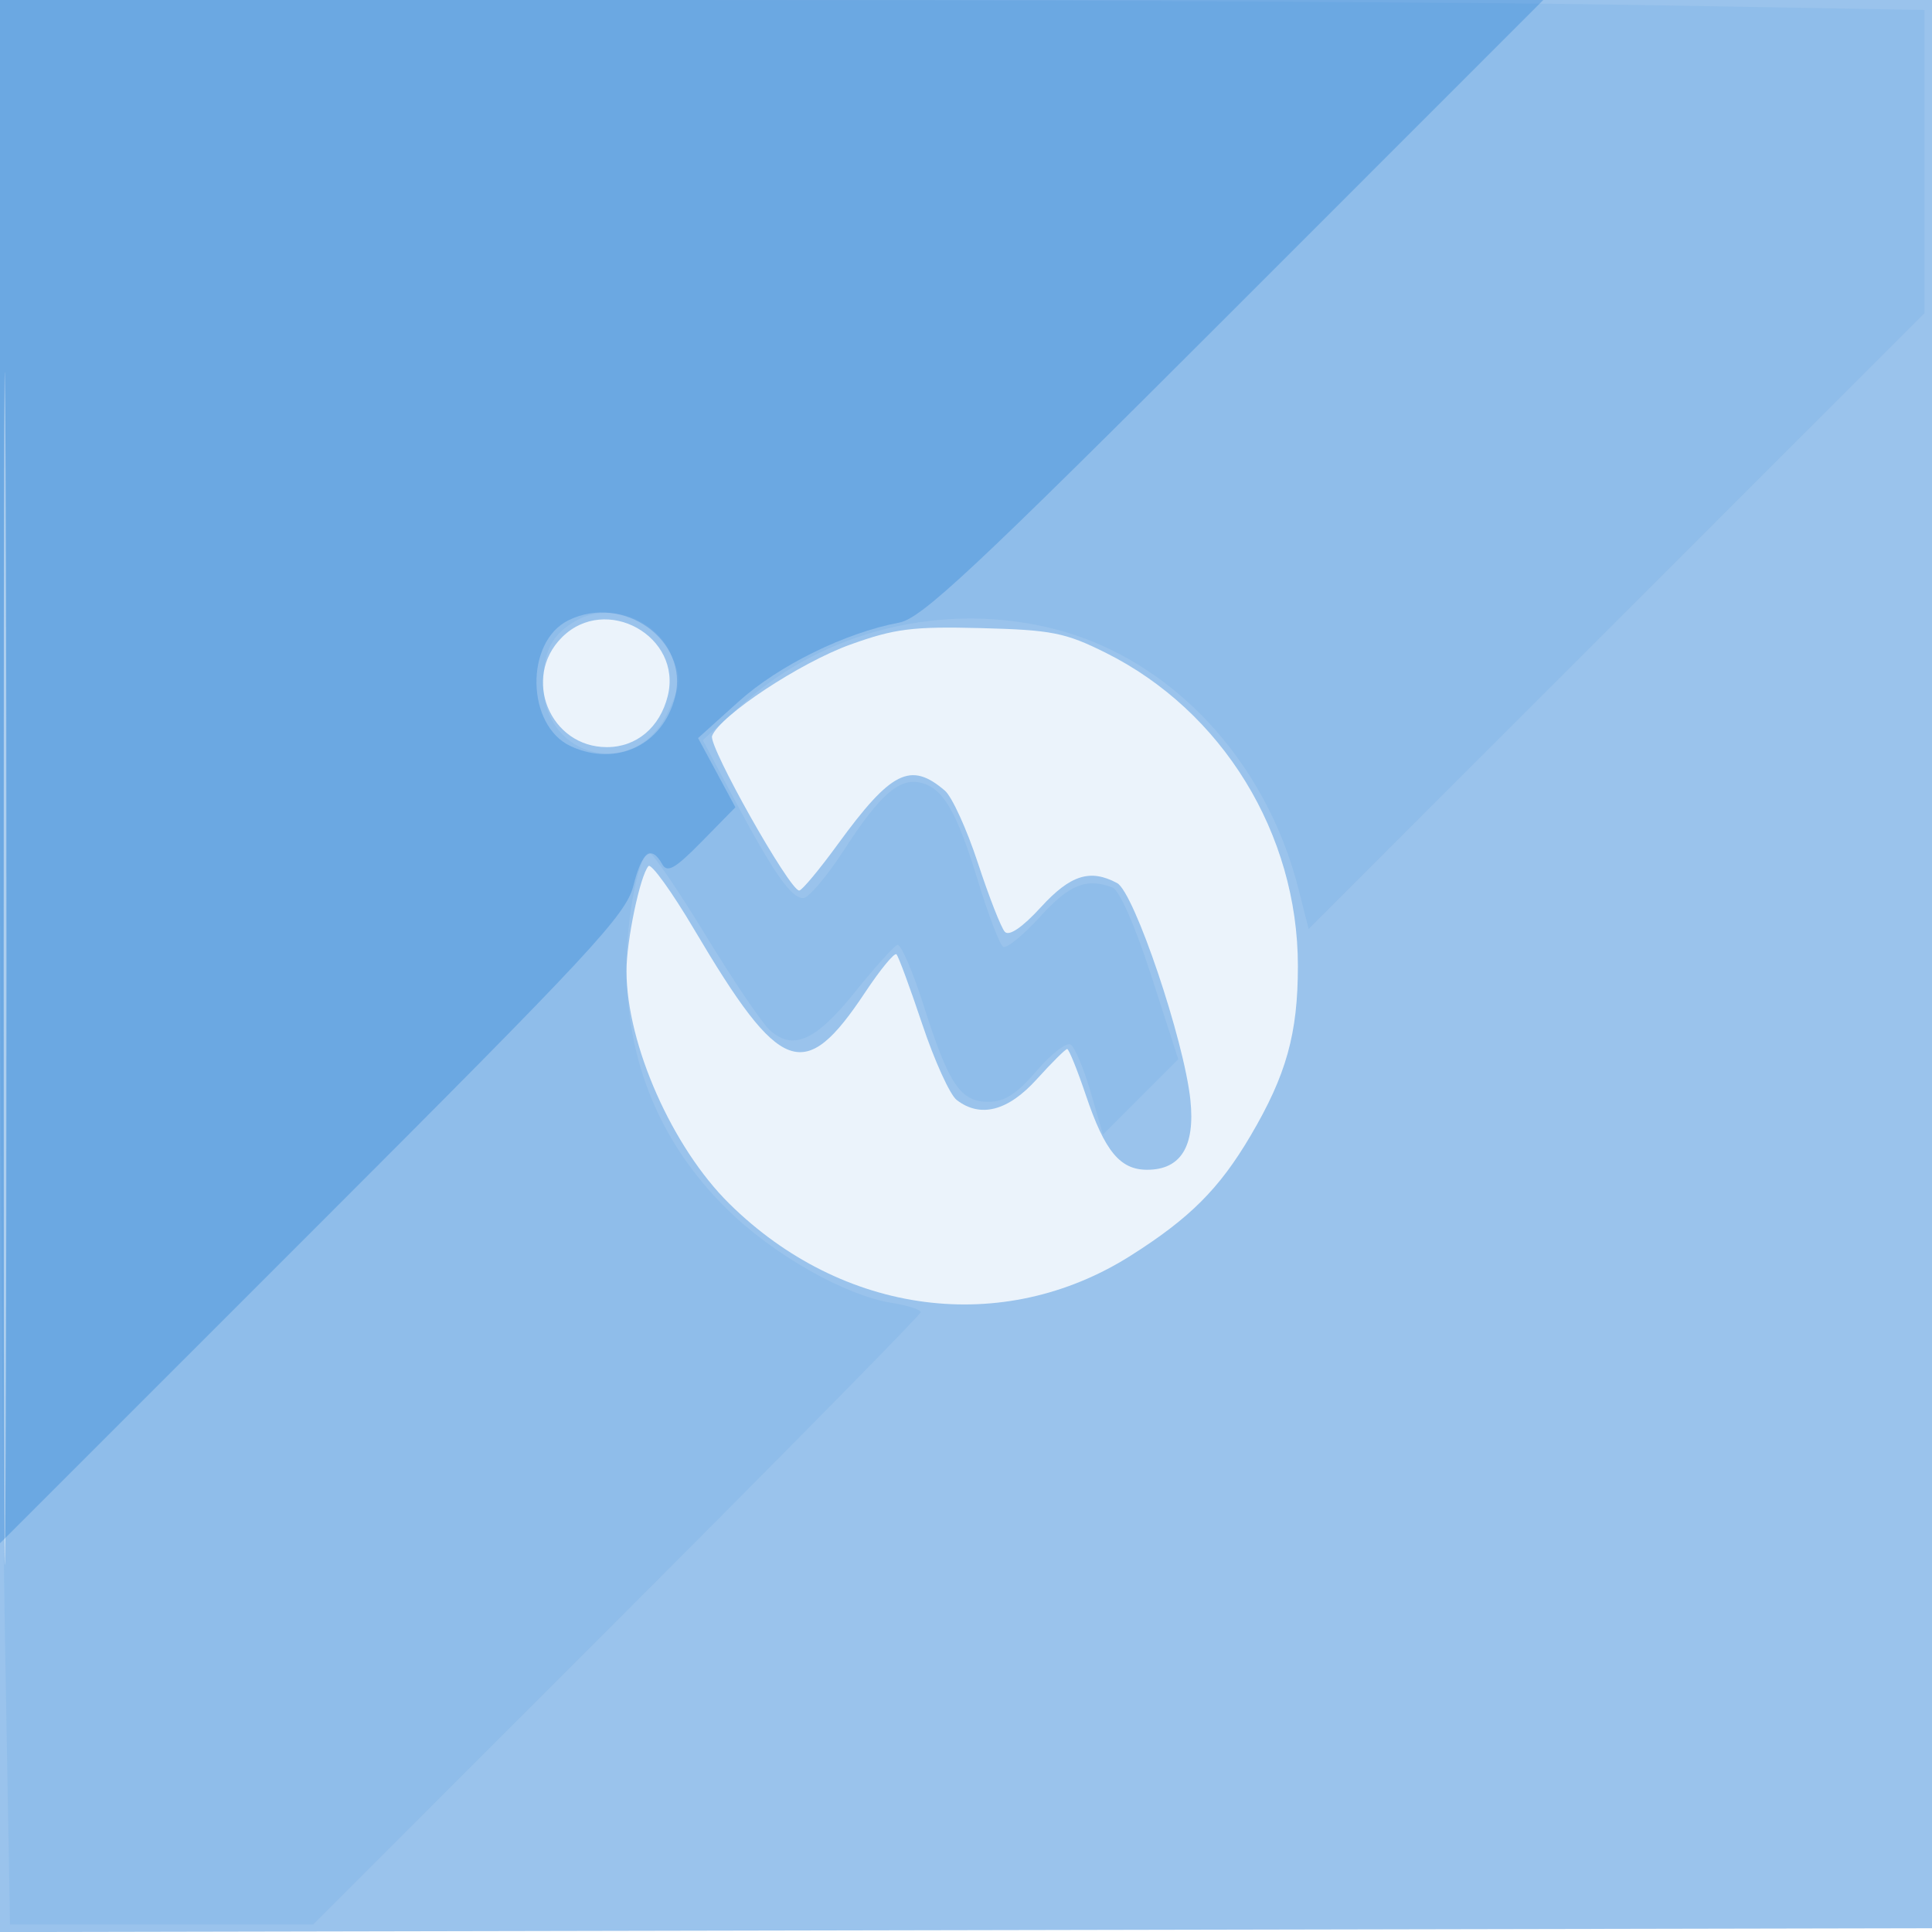
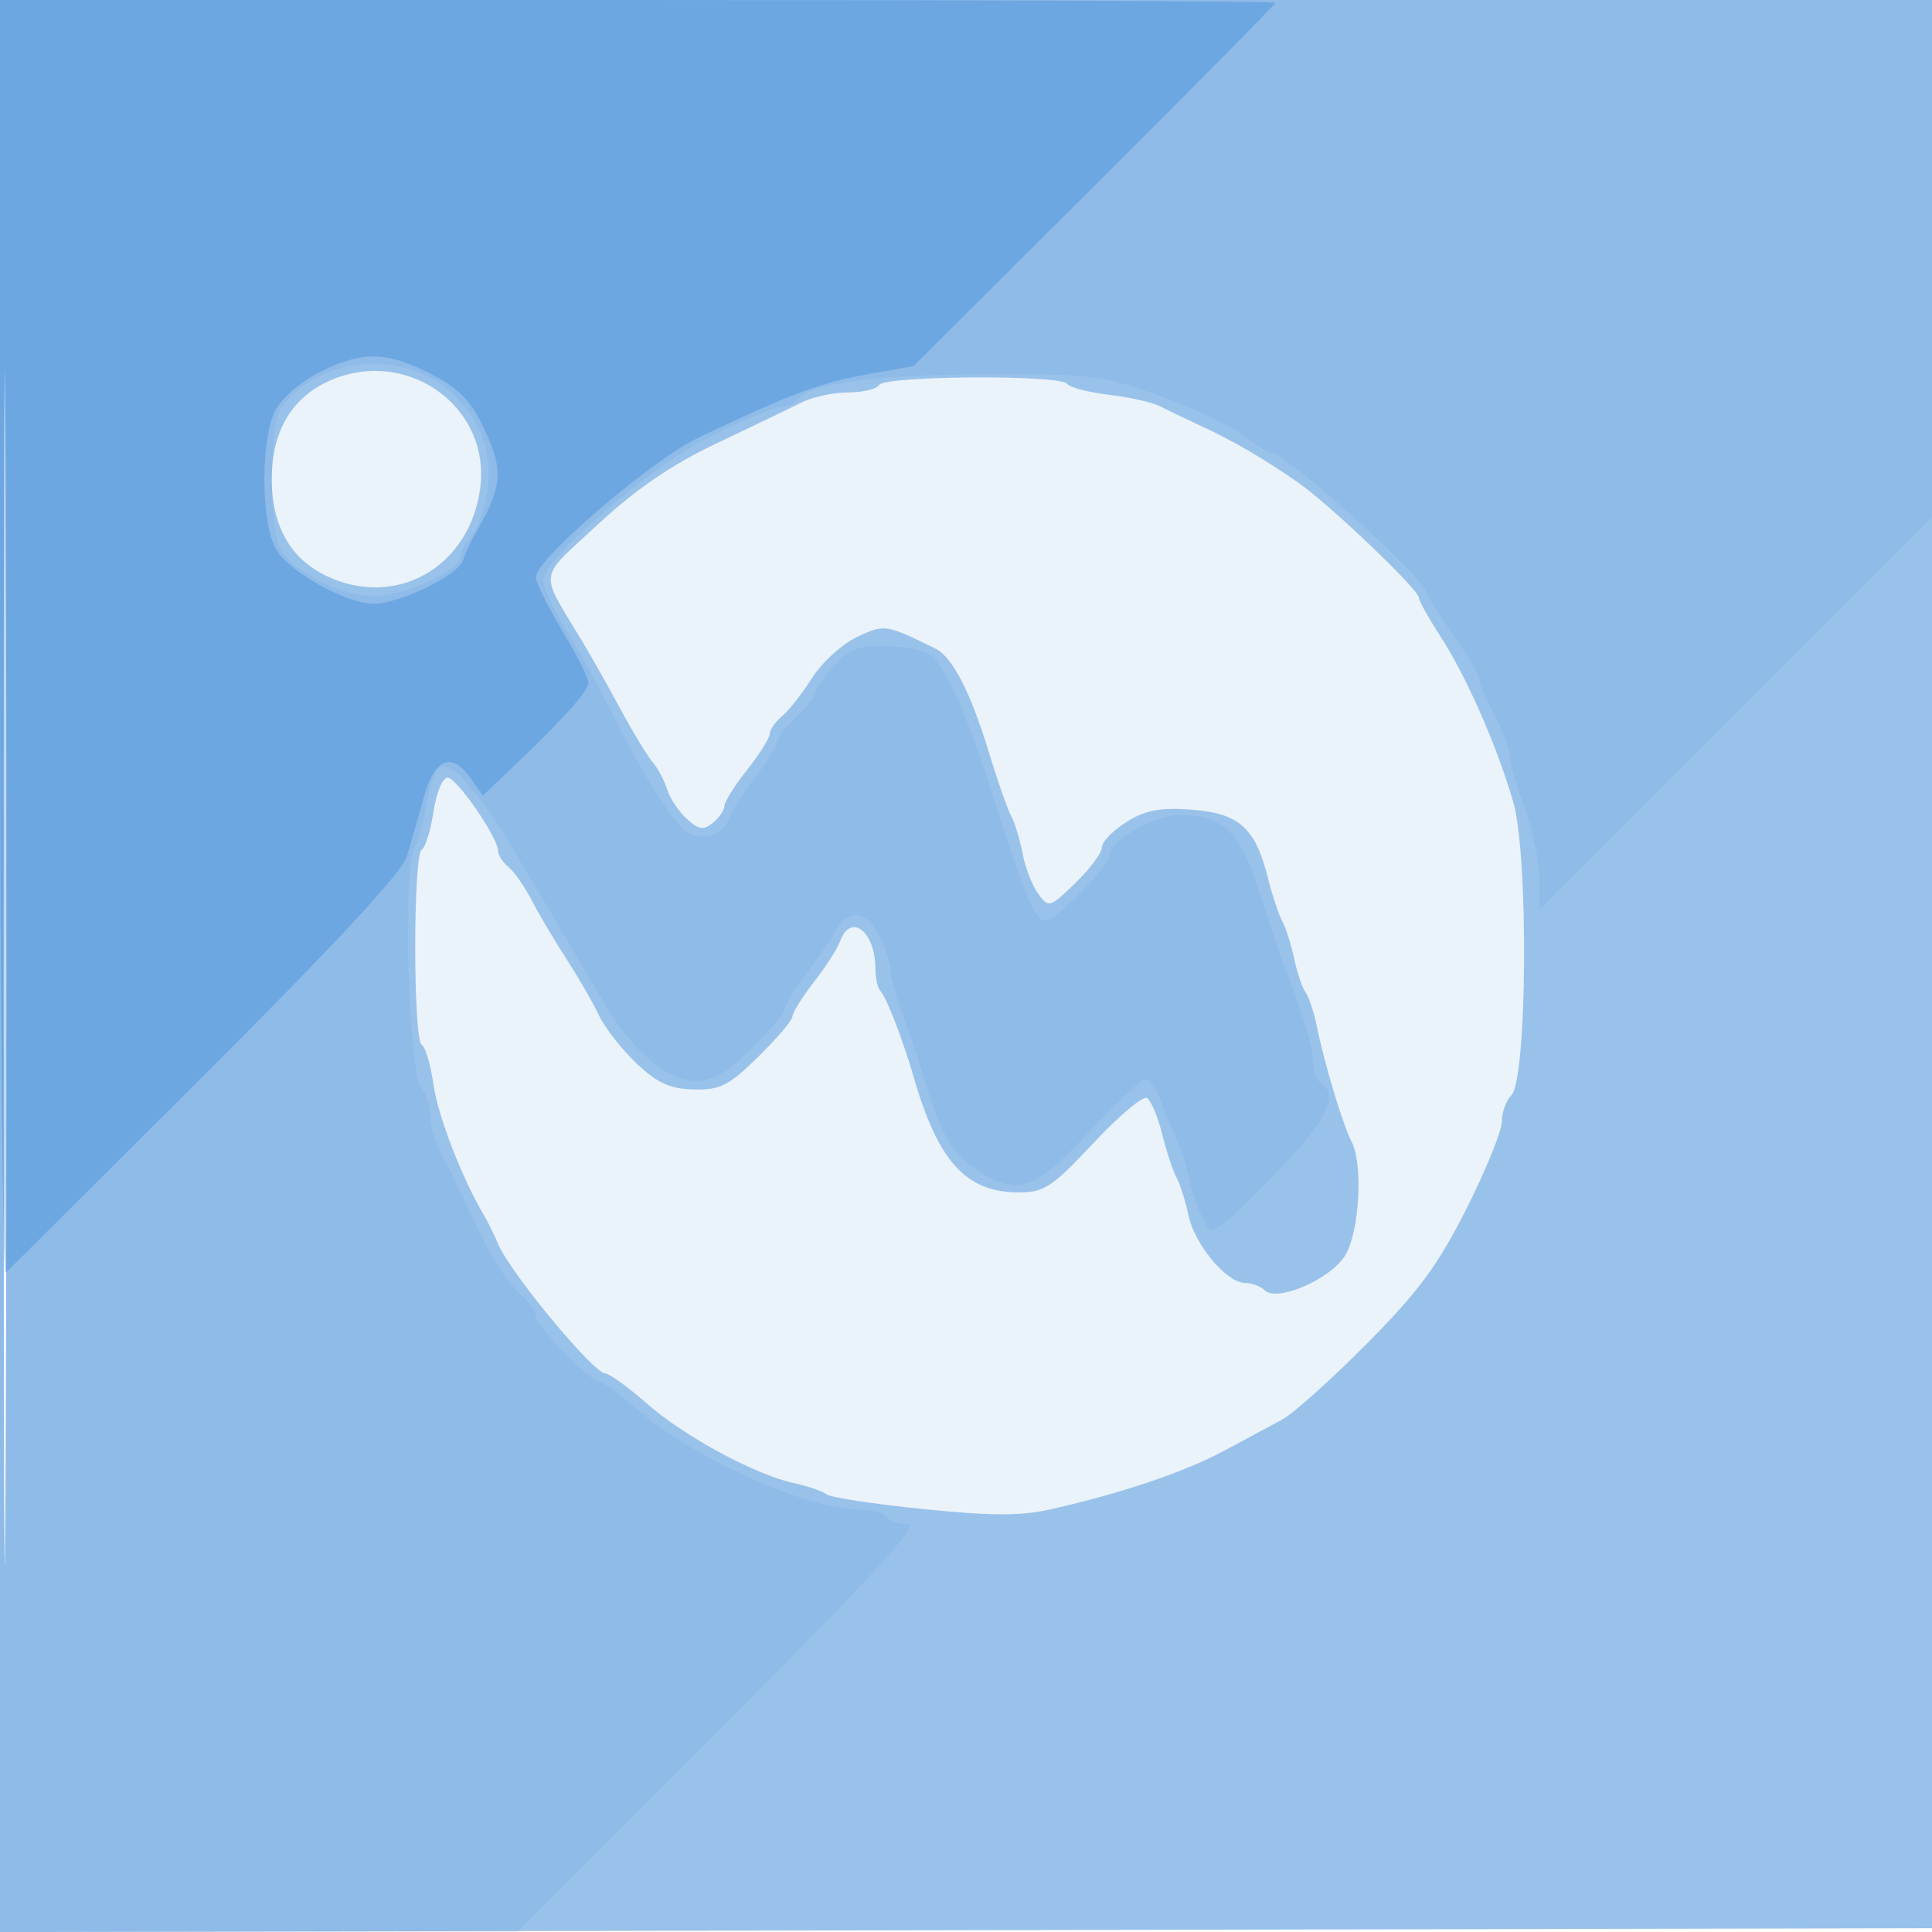
<svg xmlns="http://www.w3.org/2000/svg" width="256" height="256">
-   <path fill="#1976D2" fill-opacity=".086" fill-rule="evenodd" d="M0 128.004v128.004l128.25-.254 128.25-.254.254-127.75L257.008 0H0zm.485.496c0 70.4.119 99.053.265 63.672s.146-92.98 0-128S.485 58.1.485 128.5" />
-   <path fill="#1976D2" fill-opacity=".386" fill-rule="evenodd" d="M0 128.004v128.004l128.25-.254 128.25-.254.254-127.75L257.008 0H0zm.485.496c0 70.4.119 99.053.265 63.672s.146-92.98 0-128S.485 58.1.485 128.5m73.97-44.045C69.098 89.811 72.864 99 80.416 99c3.915 0 7.015-2.598 8.058-6.753 1.992-7.934-8.208-13.604-14.019-7.792m38.237.947c-6.667 2.395-17.304 9.422-18.337 12.115C93.842 98.855 104.63 118 105.897 118c.358 0 2.648-2.742 5.089-6.094 7.104-9.755 9.669-11.042 14.22-7.139.939.805 2.907 5.124 4.375 9.598s3.072 8.573 3.567 9.109c.564.61 2.34-.603 4.76-3.25 3.924-4.294 6.54-5.125 10.111-3.214 2.263 1.211 8.888 20.821 9.715 28.755.641 6.144-1.279 9.235-5.734 9.235-3.59 0-5.608-2.451-8.104-9.842-1.144-3.387-2.264-6.158-2.49-6.158s-2.037 1.8-4.025 4c-3.815 4.223-7.48 5.172-10.619 2.75-.89-.687-2.941-5.202-4.556-10.032s-3.154-8.999-3.419-9.265-2.123 1.986-4.126 5.003c-8.105 12.206-11.209 11.074-22.658-8.265-2.985-5.042-5.72-8.835-6.079-8.429-1.112 1.259-2.925 9.929-2.912 13.931.03 9.706 6.058 23.334 13.623 30.798 15.023 14.821 36.274 17.581 53.163 6.904 7.852-4.964 11.762-8.872 15.903-15.895 4.745-8.047 6.277-13.54 6.277-22.5 0-17.506-10.001-33.801-25.478-41.511-5.343-2.662-7.15-3.019-16.5-3.261-9.047-.235-11.442.066-17.308 2.174" />
-   <path fill="#1976D2" fill-opacity=".085" fill-rule="evenodd" d="M0 89.836c0 49.41.298 106.785.662 127.5L1.325 255h40.184l40.246-40.255C103.89 192.605 122 174.213 122 173.873c0-.339-1.71-.891-3.8-1.225-6.278-1.004-15.811-6.435-21.934-12.495-8.788-8.7-13.231-19.411-13.254-31.96-.013-6.679 1.684-15.193 3.027-15.193.441 0 3.792 4.908 7.448 10.906s7.48 11.659 8.498 12.58c3.076 2.784 6.091 1.449 11.262-4.986 2.652-3.3 5.198-6.13 5.657-6.29.459-.159 2.034 3.474 3.499 8.075 3.325 10.443 4.858 12.715 8.576 12.715 2.117 0 3.781-1.071 6.375-4.101 1.931-2.255 3.962-3.822 4.513-3.481.551.34 1.74 3.159 2.643 6.263l1.641 5.645 4.987-4.988 4.987-4.987-3.58-11.075c-2.128-6.583-4.215-11.319-5.144-11.676-3.435-1.318-5.697-.404-9.592 3.877-2.241 2.462-4.441 4.25-4.889 3.973s-1.949-4.204-3.334-8.727c-2.803-9.15-4.577-12.226-7.491-12.988-2.868-.75-5.466 1.492-10.184 8.786-2.304 3.564-4.771 6.479-5.482 6.479-1.612 0-3.941-3.345-9.197-13.213l-4.109-7.712 5.189-4.694c10.952-9.909 26.881-13.757 41.464-10.018 15.387 3.945 27.934 17.329 32.28 34.432l1.345 5.295 40.8-40.791L255 41.509V1.325L217.336.662C196.621.298 139.246 0 89.836 0H0zm76.5-7.681c-3.342 1.828-4.5 4.024-4.5 8.536 0 9.86 12.215 12.697 16.43 3.816 1.885-3.972 1.916-4.653.375-8.035-2.059-4.519-8.076-6.63-12.305-4.317" />
-   <path fill="#1976D2" fill-opacity=".297" fill-rule="evenodd" d="M0 102.245v102.246l41.424-41.415c37.073-37.065 41.538-41.87 42.514-45.745 1.132-4.493 2.36-5.407 3.803-2.83.676 1.208 1.706.619 5.271-3.013l4.431-4.515-2.471-4.588-2.472-4.587 5.38-4.845c5.307-4.779 14.123-9.112 21.262-10.452 2.979-.559 9.893-7.029 44.438-41.581L204.491 0H0zM75.364 82.17c-5.851 2.833-5.655 14.009.293 16.72 6.048 2.755 12.194-.177 13.802-6.584 1.864-7.426-6.809-13.664-14.095-10.136" />
+   <path fill="#1976D2" fill-opacity=".09" fill-rule="evenodd" d="M0 128.004v128.004l128.25-.254 128.25-.254.254-127.75L257.008 0H0zm.485.496c0 70.4.119 99.053.265 63.672s.146-92.98 0-128S.485 58.1.485 128.5" />
+   <path fill="#1976D2" fill-opacity=".384" fill-rule="evenodd" d="M0 128.004v128.004l128.25-.254 128.25-.254.254-127.75L257.008 0H0zm.485.496c0 70.4.119 99.053.265 63.672s.146-92.98 0-128S.485 58.1.485 128.5m42.636-77.79c-4.67 2.301-7.114 6.694-7.114 12.79 0 6.173 2.486 10.557 7.276 12.83 9.191 4.362 18.909-1.158 20.333-11.549 1.526-11.128-10.169-19.158-20.495-14.071M116.5 51c-.34.55-2.21 1-4.155 1s-4.731.609-6.191 1.352S99.675 56.514 95 58.726c-5.96 2.82-10.662 6.026-15.735 10.727-8.102 7.51-7.888 5.932-2.104 15.547 1.158 1.925 3.442 5.975 5.074 9s3.544 6.175 4.248 7 1.57 2.453 1.924 3.618 1.524 2.915 2.6 3.888c1.599 1.448 2.232 1.541 3.474.51.836-.694 1.519-1.704 1.519-2.245s1.35-2.688 3-4.771 3-4.23 3-4.771.736-1.595 1.636-2.342 2.689-3.025 3.976-5.064c1.286-2.038 3.95-4.47 5.918-5.404 3.669-1.741 3.832-1.718 10.438 1.536 2.217 1.091 4.635 5.768 7.005 13.545 1.172 3.85 2.528 7.732 3.011 8.627s1.167 3.145 1.519 5 1.283 4.248 2.07 5.317c1.386 1.883 1.541 1.838 4.929-1.446 1.924-1.865 3.498-3.984 3.498-4.709s1.463-2.237 3.25-3.359c2.527-1.587 4.455-1.952 8.666-1.64 6.265.465 8.438 2.415 10.094 9.055.57 2.285 1.418 4.845 1.886 5.688s1.184 3.093 1.592 5 1.089 3.917 1.512 4.467 1.091 2.575 1.483 4.5c1.009 4.939 3.491 13.18 4.589 15.236 1.57 2.939 1.074 12.009-.827 15.114-1.938 3.165-9.055 6.24-10.682 4.613-.529-.529-1.689-.963-2.576-.963-2.444 0-6.684-5.063-7.509-8.967-.403-1.907-1.115-4.157-1.582-5s-1.323-3.427-1.9-5.741c-.578-2.314-1.482-4.474-2.01-4.801s-3.717 2.355-7.087 5.958c-5.432 5.806-6.553 6.551-9.866 6.551-7.059 0-10.739-4.065-14.033-15.5-1.347-4.677-3.559-10.393-4.315-11.148-.377-.377-.685-1.699-.685-2.937 0-5.002-3.283-7.564-4.698-3.665-.349.963-1.91 3.39-3.468 5.394S105 134.192 105 134.686s-2.036 2.896-4.525 5.338c-3.923 3.85-5.062 4.427-8.572 4.335-3.147-.083-4.836-.857-7.594-3.483-1.951-1.857-4.186-4.726-4.966-6.376s-2.728-5.025-4.33-7.5-3.651-5.942-4.555-7.704-2.276-3.73-3.05-4.372c-.774-.643-1.408-1.618-1.408-2.167 0-1.755-5.455-9.683-6.689-9.72-.654-.021-1.493 1.994-1.865 4.475-.372 2.482-1.075 4.759-1.561 5.059-1.155.714-1.155 25.144 0 25.858.486.3 1.187 2.689 1.557 5.309.582 4.117 3.782 12.397 6.672 17.262.49.825 1.354 2.58 1.92 3.899C67.683 168.742 78.676 182 80.213 182c.539 0 3.016 1.792 5.504 3.982 4.935 4.344 14.396 9.456 19.534 10.554 1.787.382 3.699 1.039 4.249 1.46s6.314 1.304 12.808 1.962c9.086.921 13.005.926 17 .019 9.337-2.118 17.711-4.95 22.882-7.738 2.793-1.507 6.256-3.365 7.694-4.131 1.439-.765 6.465-5.265 11.168-10 6.875-6.92 9.474-10.436 13.25-17.926 2.584-5.125 4.698-10.322 4.698-11.55s.563-2.794 1.25-3.48c2.125-2.122 2.319-31.835.255-38.918-2.183-7.489-6.226-16.659-9.714-22.034-1.535-2.365-2.791-4.625-2.791-5.022 0-1.054-11.912-12.41-15.996-15.248-4.544-3.158-8.663-5.552-13.004-7.557-1.925-.89-4.322-2.038-5.326-2.551-1.005-.514-4.055-1.198-6.78-1.521-2.724-.323-5.191-.972-5.482-1.444-.752-1.217-24.155-1.083-24.912.143" />
+   <path fill="#1976D2" fill-opacity=".084" fill-rule="evenodd" d="M0 128v128h68.514L95.5 229c20.177-20.188 26.435-27 24.802-27-1.201 0-2.462-.45-2.802-1s-2.157-1-4.039-1c-6.428 0-21.912-7.004-28.707-12.985-2.508-2.208-4.963-4.015-5.455-4.015-1.24 0-8.299-7.346-8.299-8.637 0-.579-.949-1.91-2.108-2.958-2.102-1.9-4.407-5.771-7.384-12.405-.864-1.925-2.232-4.694-3.039-6.154-.808-1.46-1.469-3.733-1.469-5.05 0-1.318-.531-2.927-1.181-3.577-1.592-1.592-2.466-28.569-1.021-31.541.582-1.198 1.322-3.753 1.645-5.678 1.064-6.349 2.191-6.953 5.6-3 1.659 1.925 3.934 5.075 5.054 7s3.114 5.3 4.432 7.5c2.42 4.039 4.818 8.094 8.575 14.5 3.57 6.086 8.215 10.114 11.78 10.216 2.529.072 4.189-.852 7.671-4.27 2.445-2.4 4.445-4.766 4.445-5.26s1.237-2.54 2.75-4.546 3.248-4.546 3.857-5.644c1.733-3.124 4.099-2.965 5.835.392.857 1.657 1.578 3.823 1.602 4.812s.73 3.6 1.568 5.8 1.913 5.35 2.388 7c2.304 7.997 3.974 11.145 7.03 13.25 5.6 3.858 7.98 3.117 15.264-4.75 3.564-3.85 6.927-7 7.472-7s1.533 1.462 2.196 3.25c.663 1.787 1.56 3.94 1.994 4.783s1.114 3.011 1.511 4.817 1.277 4.355 1.955 5.663c1.223 2.357 1.301 2.31 8.906-5.34 7.319-7.362 9.27-11.067 6.672-12.673-.55-.34-1-1.589-1-2.776 0-1.913-1.656-7.364-4.018-13.224-.443-1.1-1.84-5.3-3.103-9.333-2.471-7.884-4.851-10.171-10.579-10.163-3.309.004-9.3 3.405-9.3 5.278 0 1.495-7.083 8.718-8.548 8.718-1.261 0-2.676-3.356-6.535-15.5-3.674-11.56-6.395-17.822-8.506-19.574-.819-.68-3.492-1.279-5.94-1.331-3.623-.077-4.918.409-6.961 2.611-1.381 1.489-2.51 3.098-2.51 3.576s-1.125 1.926-2.5 3.218-2.5 2.768-2.5 3.28c0 .513-1.275 2.572-2.834 4.576-1.558 2.004-3.123 4.442-3.477 5.417-.843 2.321-3.548 3.306-5.571 2.029-1.933-1.218-5.858-7.443-10.281-16.302-1.785-3.575-4.504-8.501-6.041-10.946S72 77.834 72 76.888c0-2.94 14.286-15.164 22.424-19.188 4.115-2.035 8.089-3.7 8.829-3.7s1.865-.518 2.498-1.151c2.123-2.123 10.639-3.223 25.249-3.263 13.417-.036 15.093.171 22.44 2.781 4.366 1.551 9.359 3.903 11.094 5.227 1.735 1.323 3.498 2.406 3.916 2.406C170.385 60 189 76.762 189 78.505c0 .283 1.575 2.756 3.5 5.495s3.5 5.436 3.5 5.993.9 2.693 2 4.746c1.1 2.052 2 4.419 2 5.26s.9 3.992 2 7.001 2 7.275 2 9.479v4.007l25.995-25.981 25.995-25.98.26 93.487c.24 86.06.28 83.338.505-34.262L257 0H0zm.485.5c0 70.4.119 99.053.265 63.672s.146-92.98 0-128S.485 58.1.485 128.5m41.188-78.295c-2.105 1.139-4.243 3.163-4.75 4.498-1.192 3.134-1.193 14.458-.002 17.59C38.084 75.35 44.967 79 49.571 79 53.488 79 61 75.588 61 73.808c0-.633.673-1.894 1.495-2.802s1.772-3.676 2.111-6.15C66.284 52.615 52.955 44.1 41.673 50.205" />
+   <path fill="#1976D2" fill-opacity=".282" fill-rule="evenodd" d="M0 84.667c0 46.566.338 84.358.75 83.981.413-.376 12.334-12.247 26.493-26.379 16.966-16.934 26.053-26.729 26.654-28.731a471 471 0 0 0 2.226-7.788c1.474-5.331 3.723-6.236 6.312-2.539l1.549 2.211 4.157-3.961c6.584-6.273 9.798-9.877 9.83-11.02.016-.582-1.546-3.674-3.471-6.871S71 77.175 71 76.462c0-2.346 15.329-15.499 21.5-18.448 11.977-5.724 16.114-7.282 22.277-8.388l6.277-1.126 23.973-23.884C158.212 11.48 169 .568 169 .366 169 .165 130.975 0 84.5 0H0zm42.231-35.302c-2.347 1.184-4.935 3.438-5.75 5.008-1.925 3.712-1.93 14.533-.008 18.238C38.036 75.623 45.787 80 49.559 80c3.372 0 11.135-3.781 11.794-5.745.324-.965.982-2.43 1.463-3.255 3.881-6.664 4.025-8.632 1.077-14.722-1.597-3.299-3.285-4.95-6.967-6.816-5.812-2.945-9.005-2.966-14.695-.097" />
</svg>
